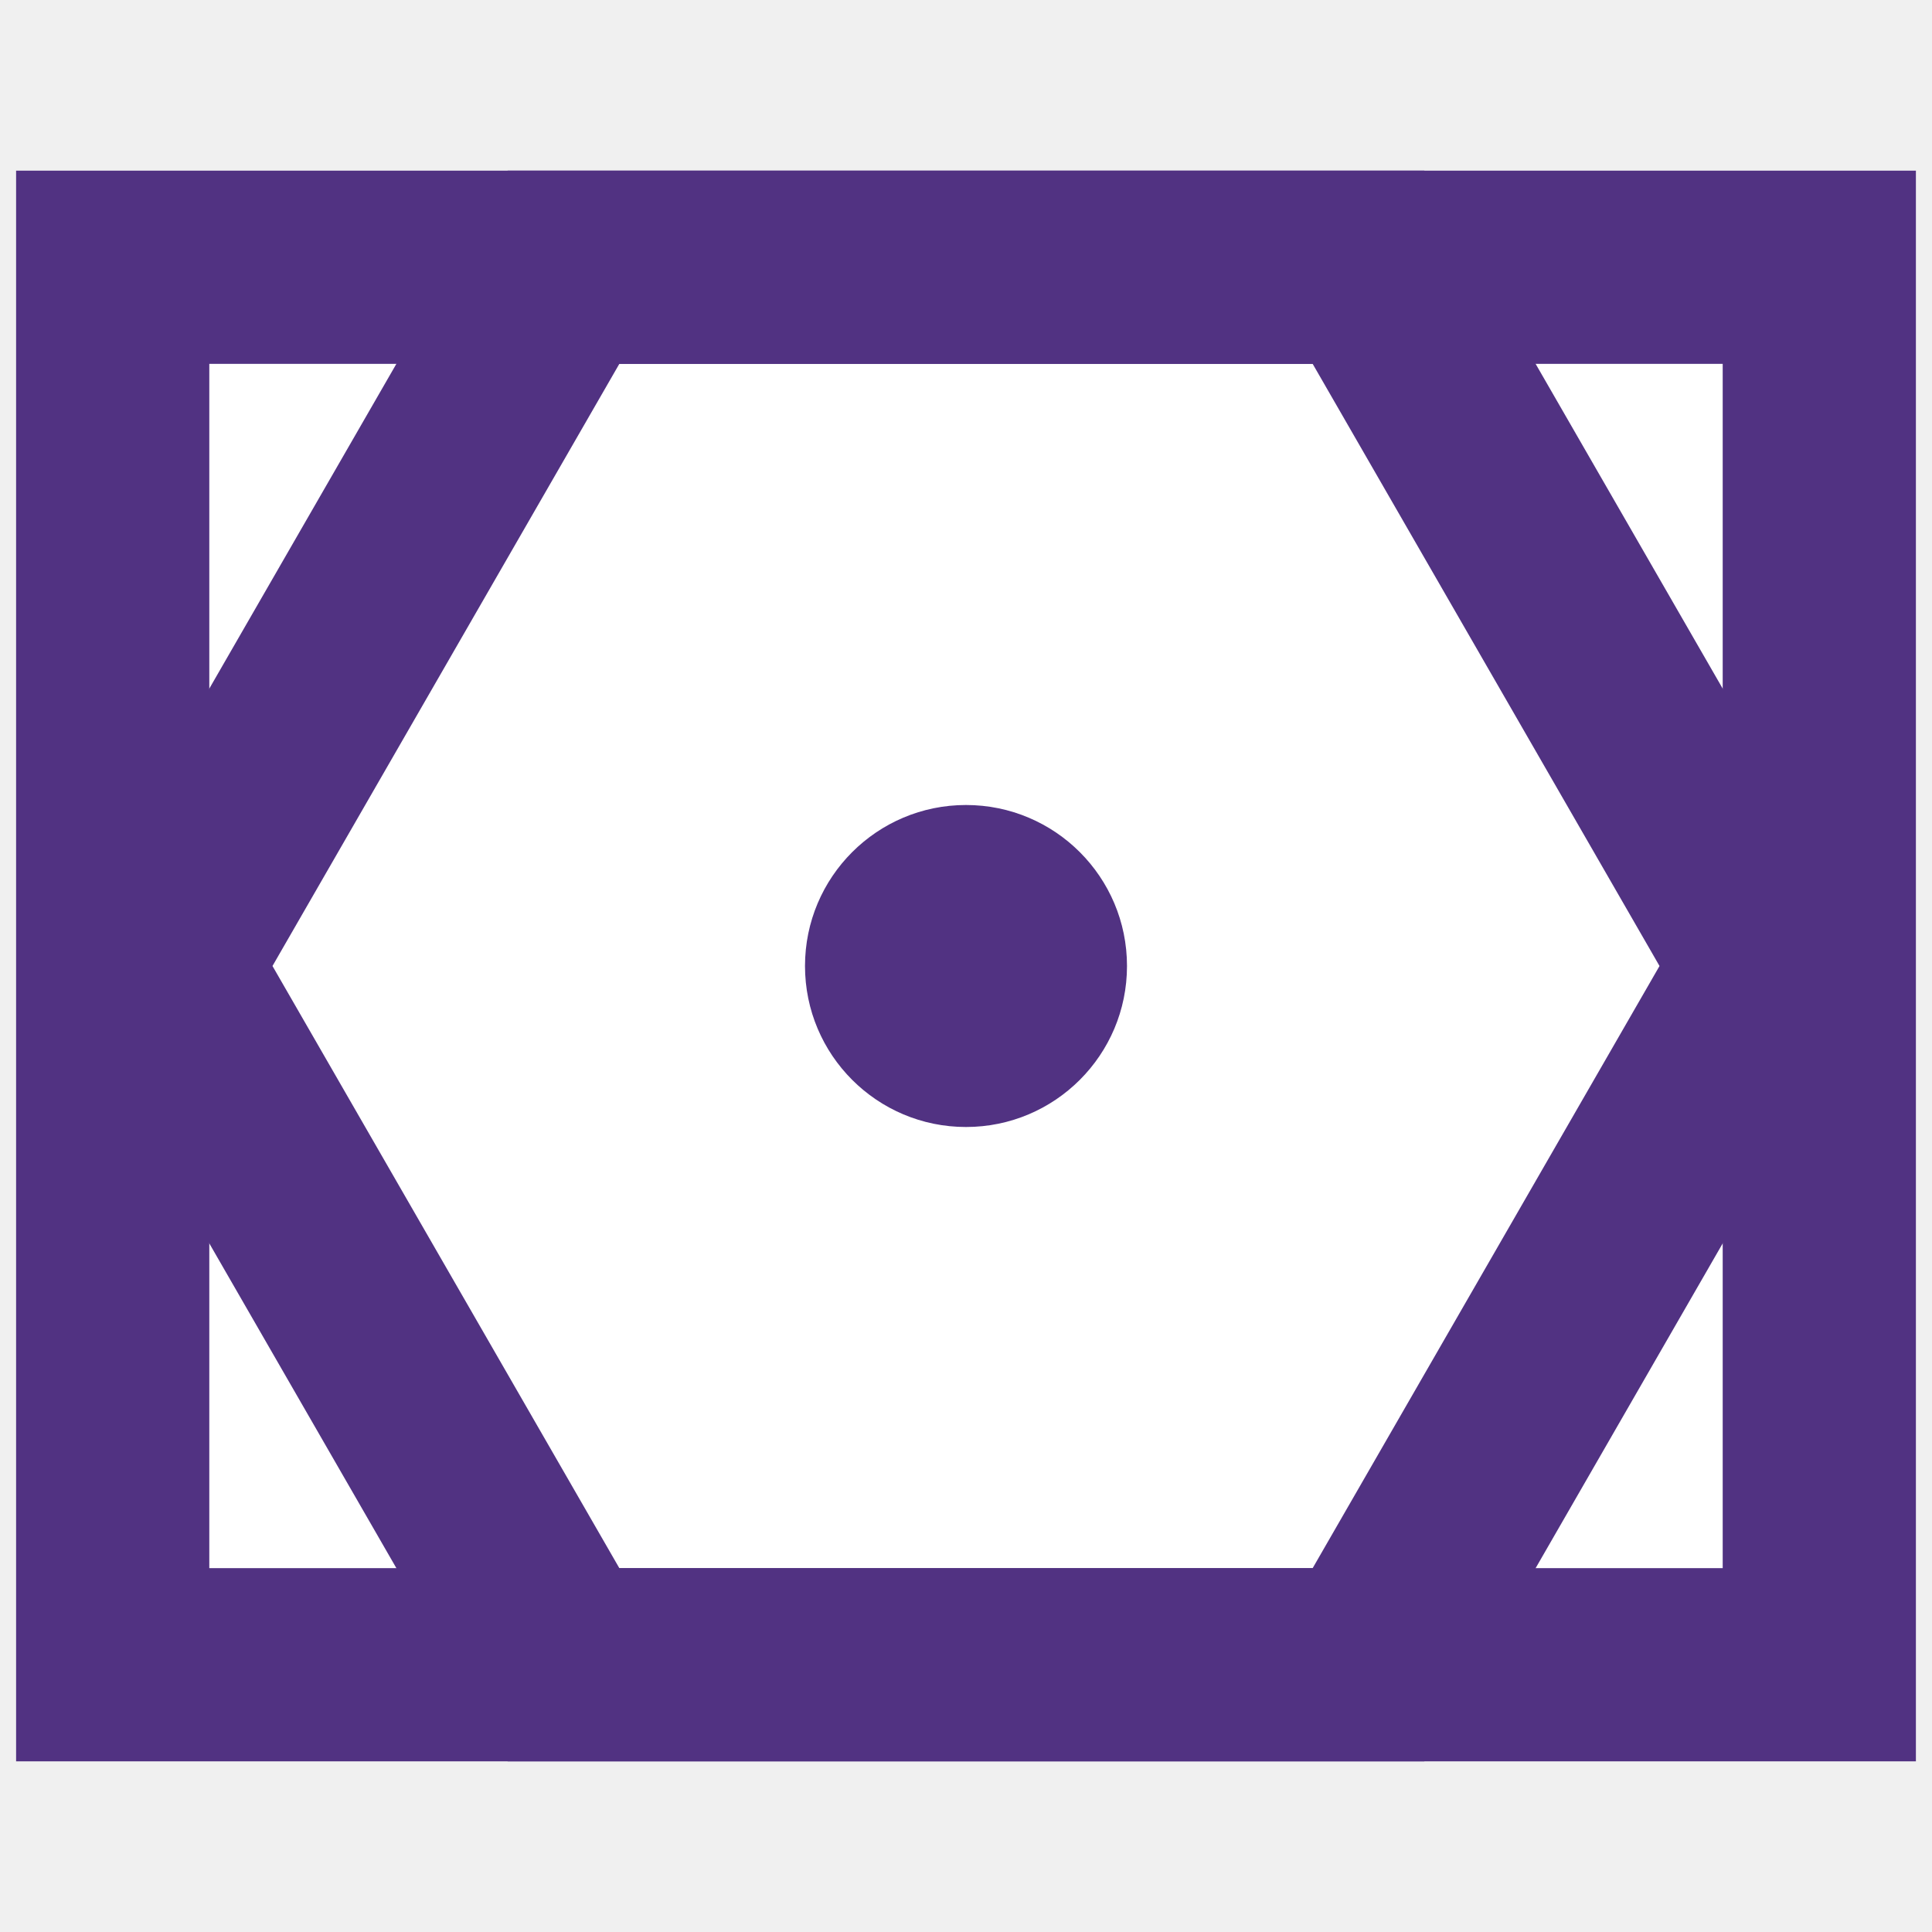
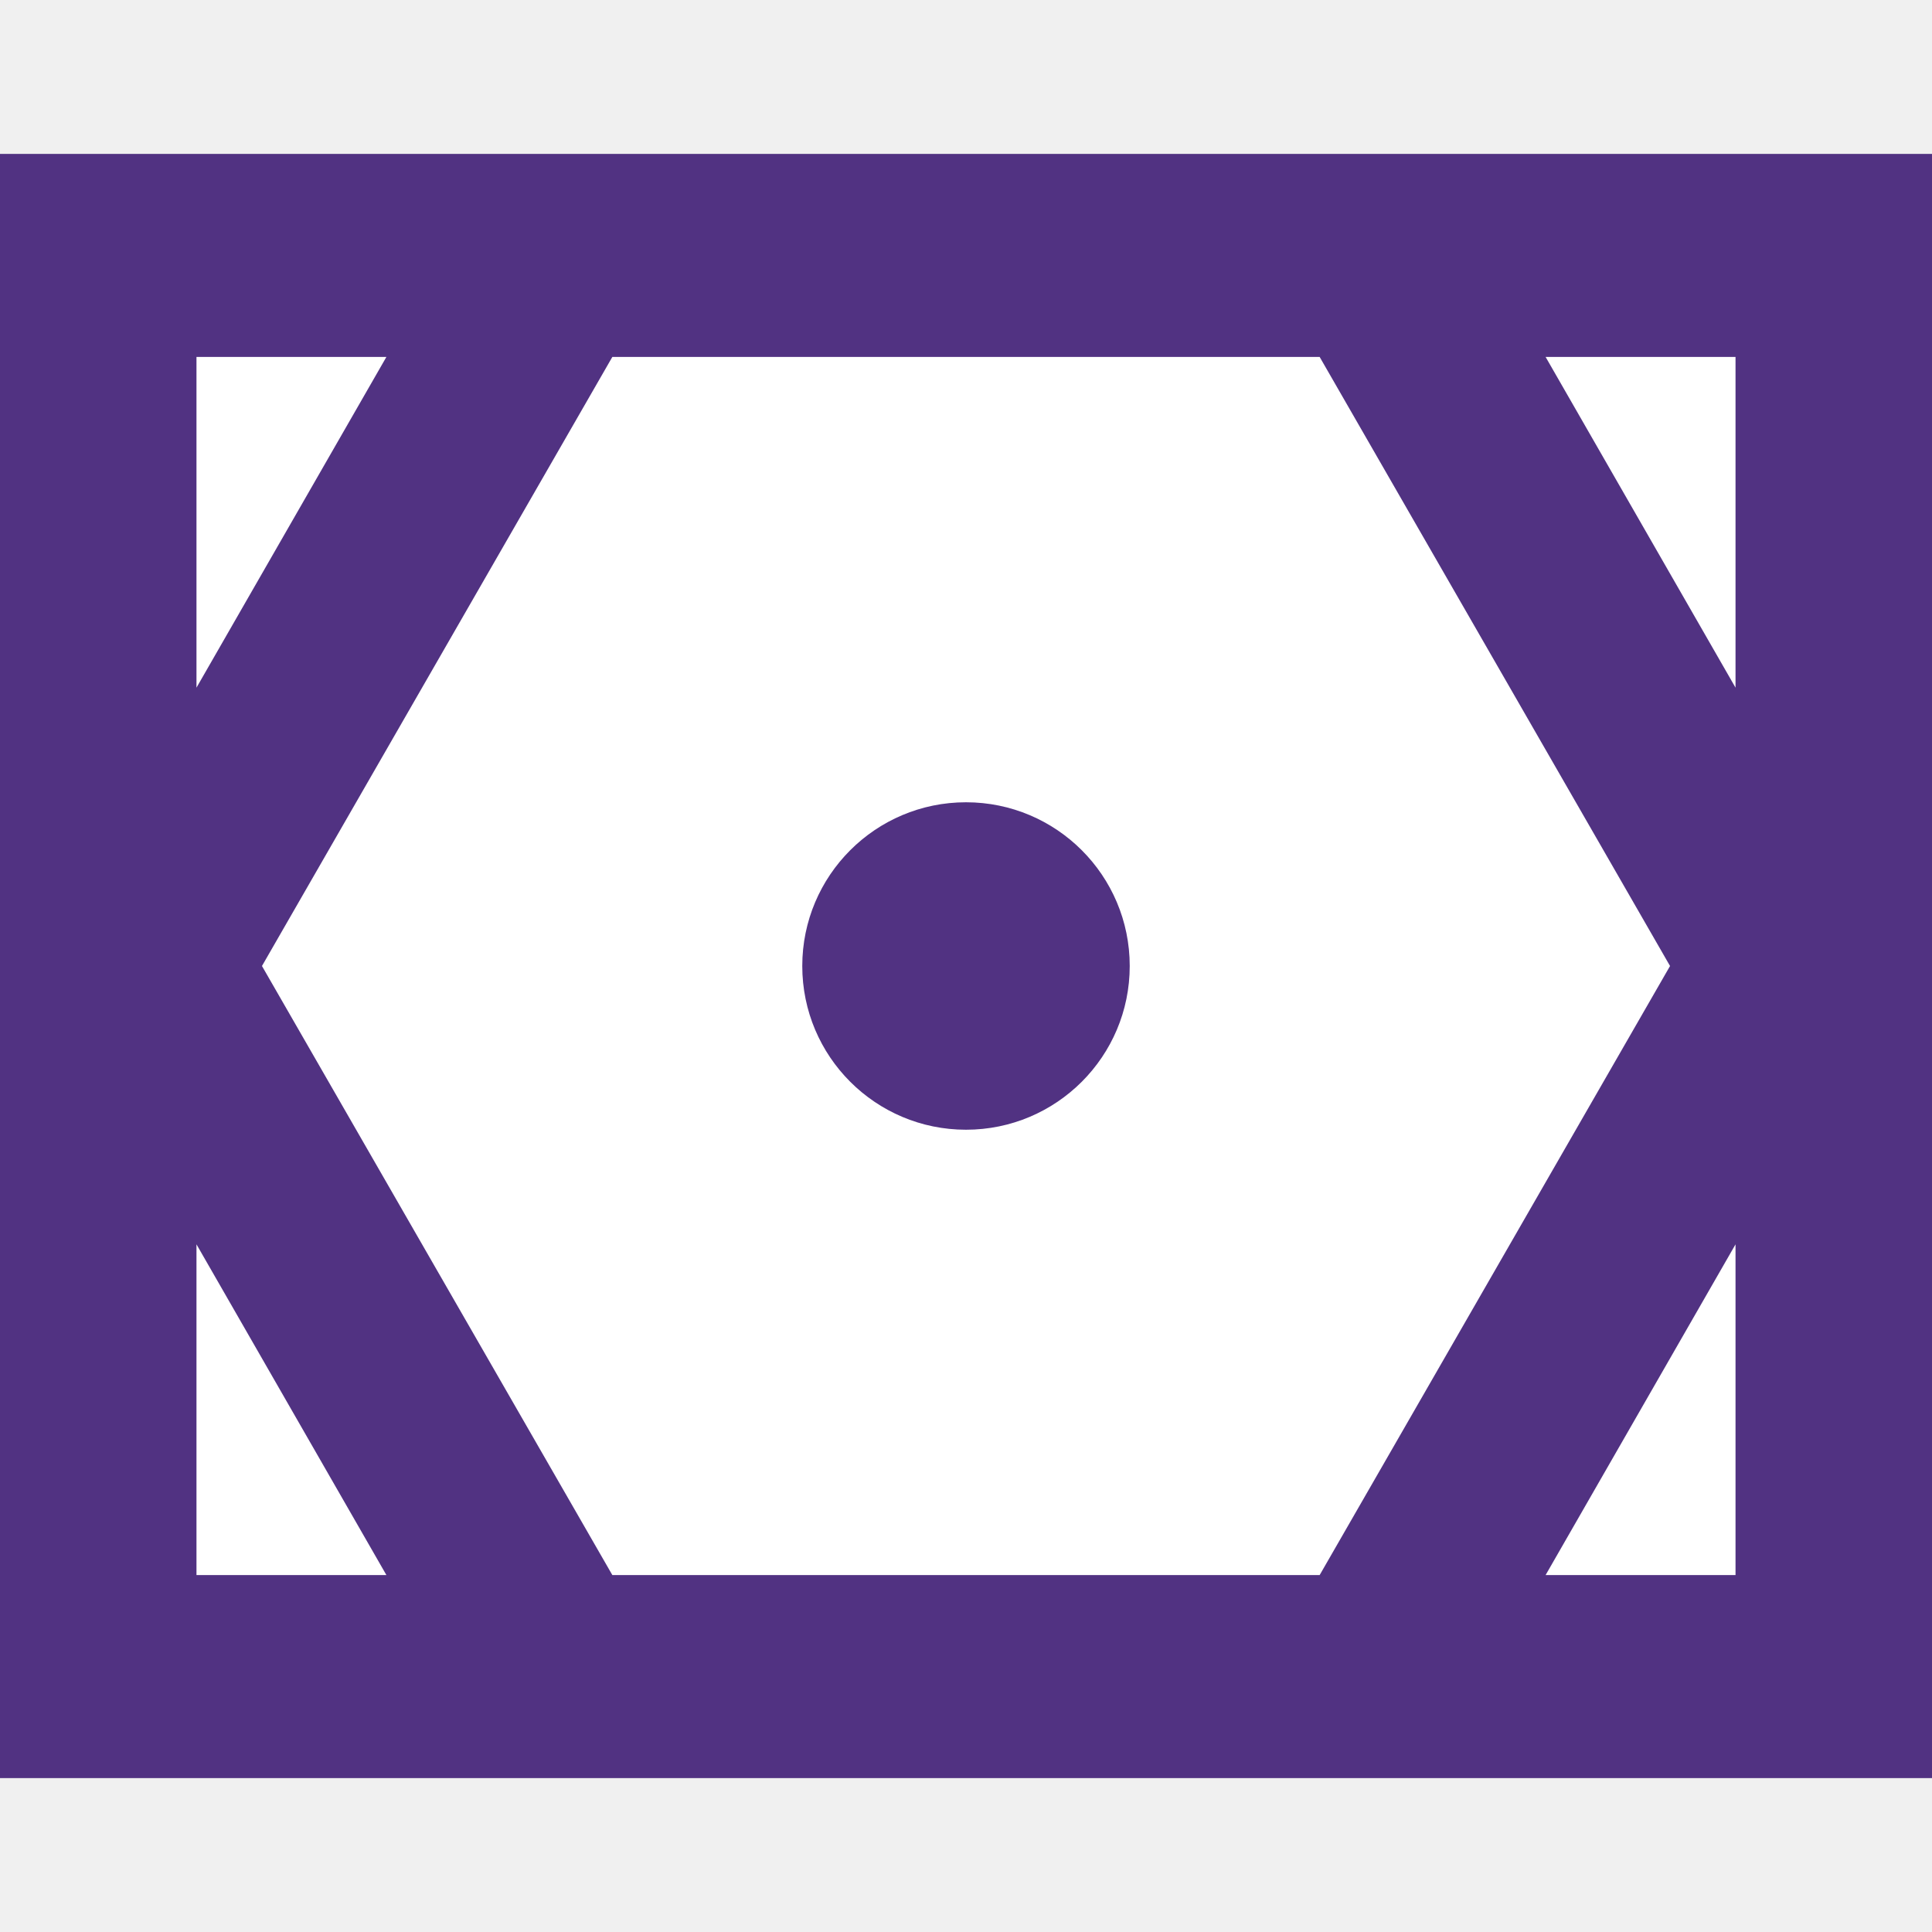
- <svg xmlns="http://www.w3.org/2000/svg" xmlns:xlink="http://www.w3.org/1999/xlink" version="1.1" viewBox="-300 -300 600 600" width="28" height="28">
+ <svg xmlns="http://www.w3.org/2000/svg" xmlns:xlink="http://www.w3.org/1999/xlink" version="1.1" viewBox="-295 -295 590 590" width="28" height="28">
  <defs>
-     <path d="M-250 0 L-125 217 L125 217 L250 0 L125 -217 L-125 -217 Z" id="hexagon" />
+     <rect id="rect_outer" x="-295" y="-248" width="590" height="496" />
+     <polygon id="triangle1" points="-235,-186 -235,-85 -177,-186 -235,-186" />
+     <polygon id="triangle2" points="235,-186 235,-85 177,-186 235,-186" />
+     <polygon id="triangle3" points="-235,186 -235,85 -177,186 -235,186" />
+     <polygon id="triangle4" points="235,186 235,85 177,186 235,186" />
+     <polygon id="hexagon_inner" points="-215,0 -108,186 108,186, 215,0 108,-186 -108,-186, -215,0" />
    <circle cx="0" cy="0" r="50" id="dot" />
-     <rect x="-265" y="-217" width="530" height="434" id="rect" />
  </defs>
  <g>
    <g>
      <g>
-         <use xlink:href="#rect" opacity="1" fill="#ffffff" />
+         <use xlink:href="#rect_outer" opacity="1" fill="#513282" stroke="none" />
      </g>
      <g>
-         <use xlink:href="#rect" opacity="1" stroke="#513282" stroke-width="60" fill="none" />
+         <use xlink:href="#triangle1" opacity="1" fill="#ffffff" stroke="none" />
      </g>
      <g>
-         <use xlink:href="#hexagon" opacity="1" stroke="#513282" stroke-width="60" fill="none" />
+         <use xlink:href="#triangle2" opacity="1" fill="#ffffff" stroke="none" />
+       </g>
+       <g>
+         <use xlink:href="#triangle3" opacity="1" fill="#ffffff" stroke="none" />
+       </g>
+       <g>
+         <use xlink:href="#triangle4" opacity="1" fill="#ffffff" stroke="none" />
+       </g>
+       <g>
+         <use xlink:href="#hexagon_inner" opacity="1" fill="#ffffff" stroke="none" />
      </g>
      <g>
        <use xlink:href="#dot" opacity="1" fill="#513282" />
      </g>
    </g>
  </g>
</svg>
